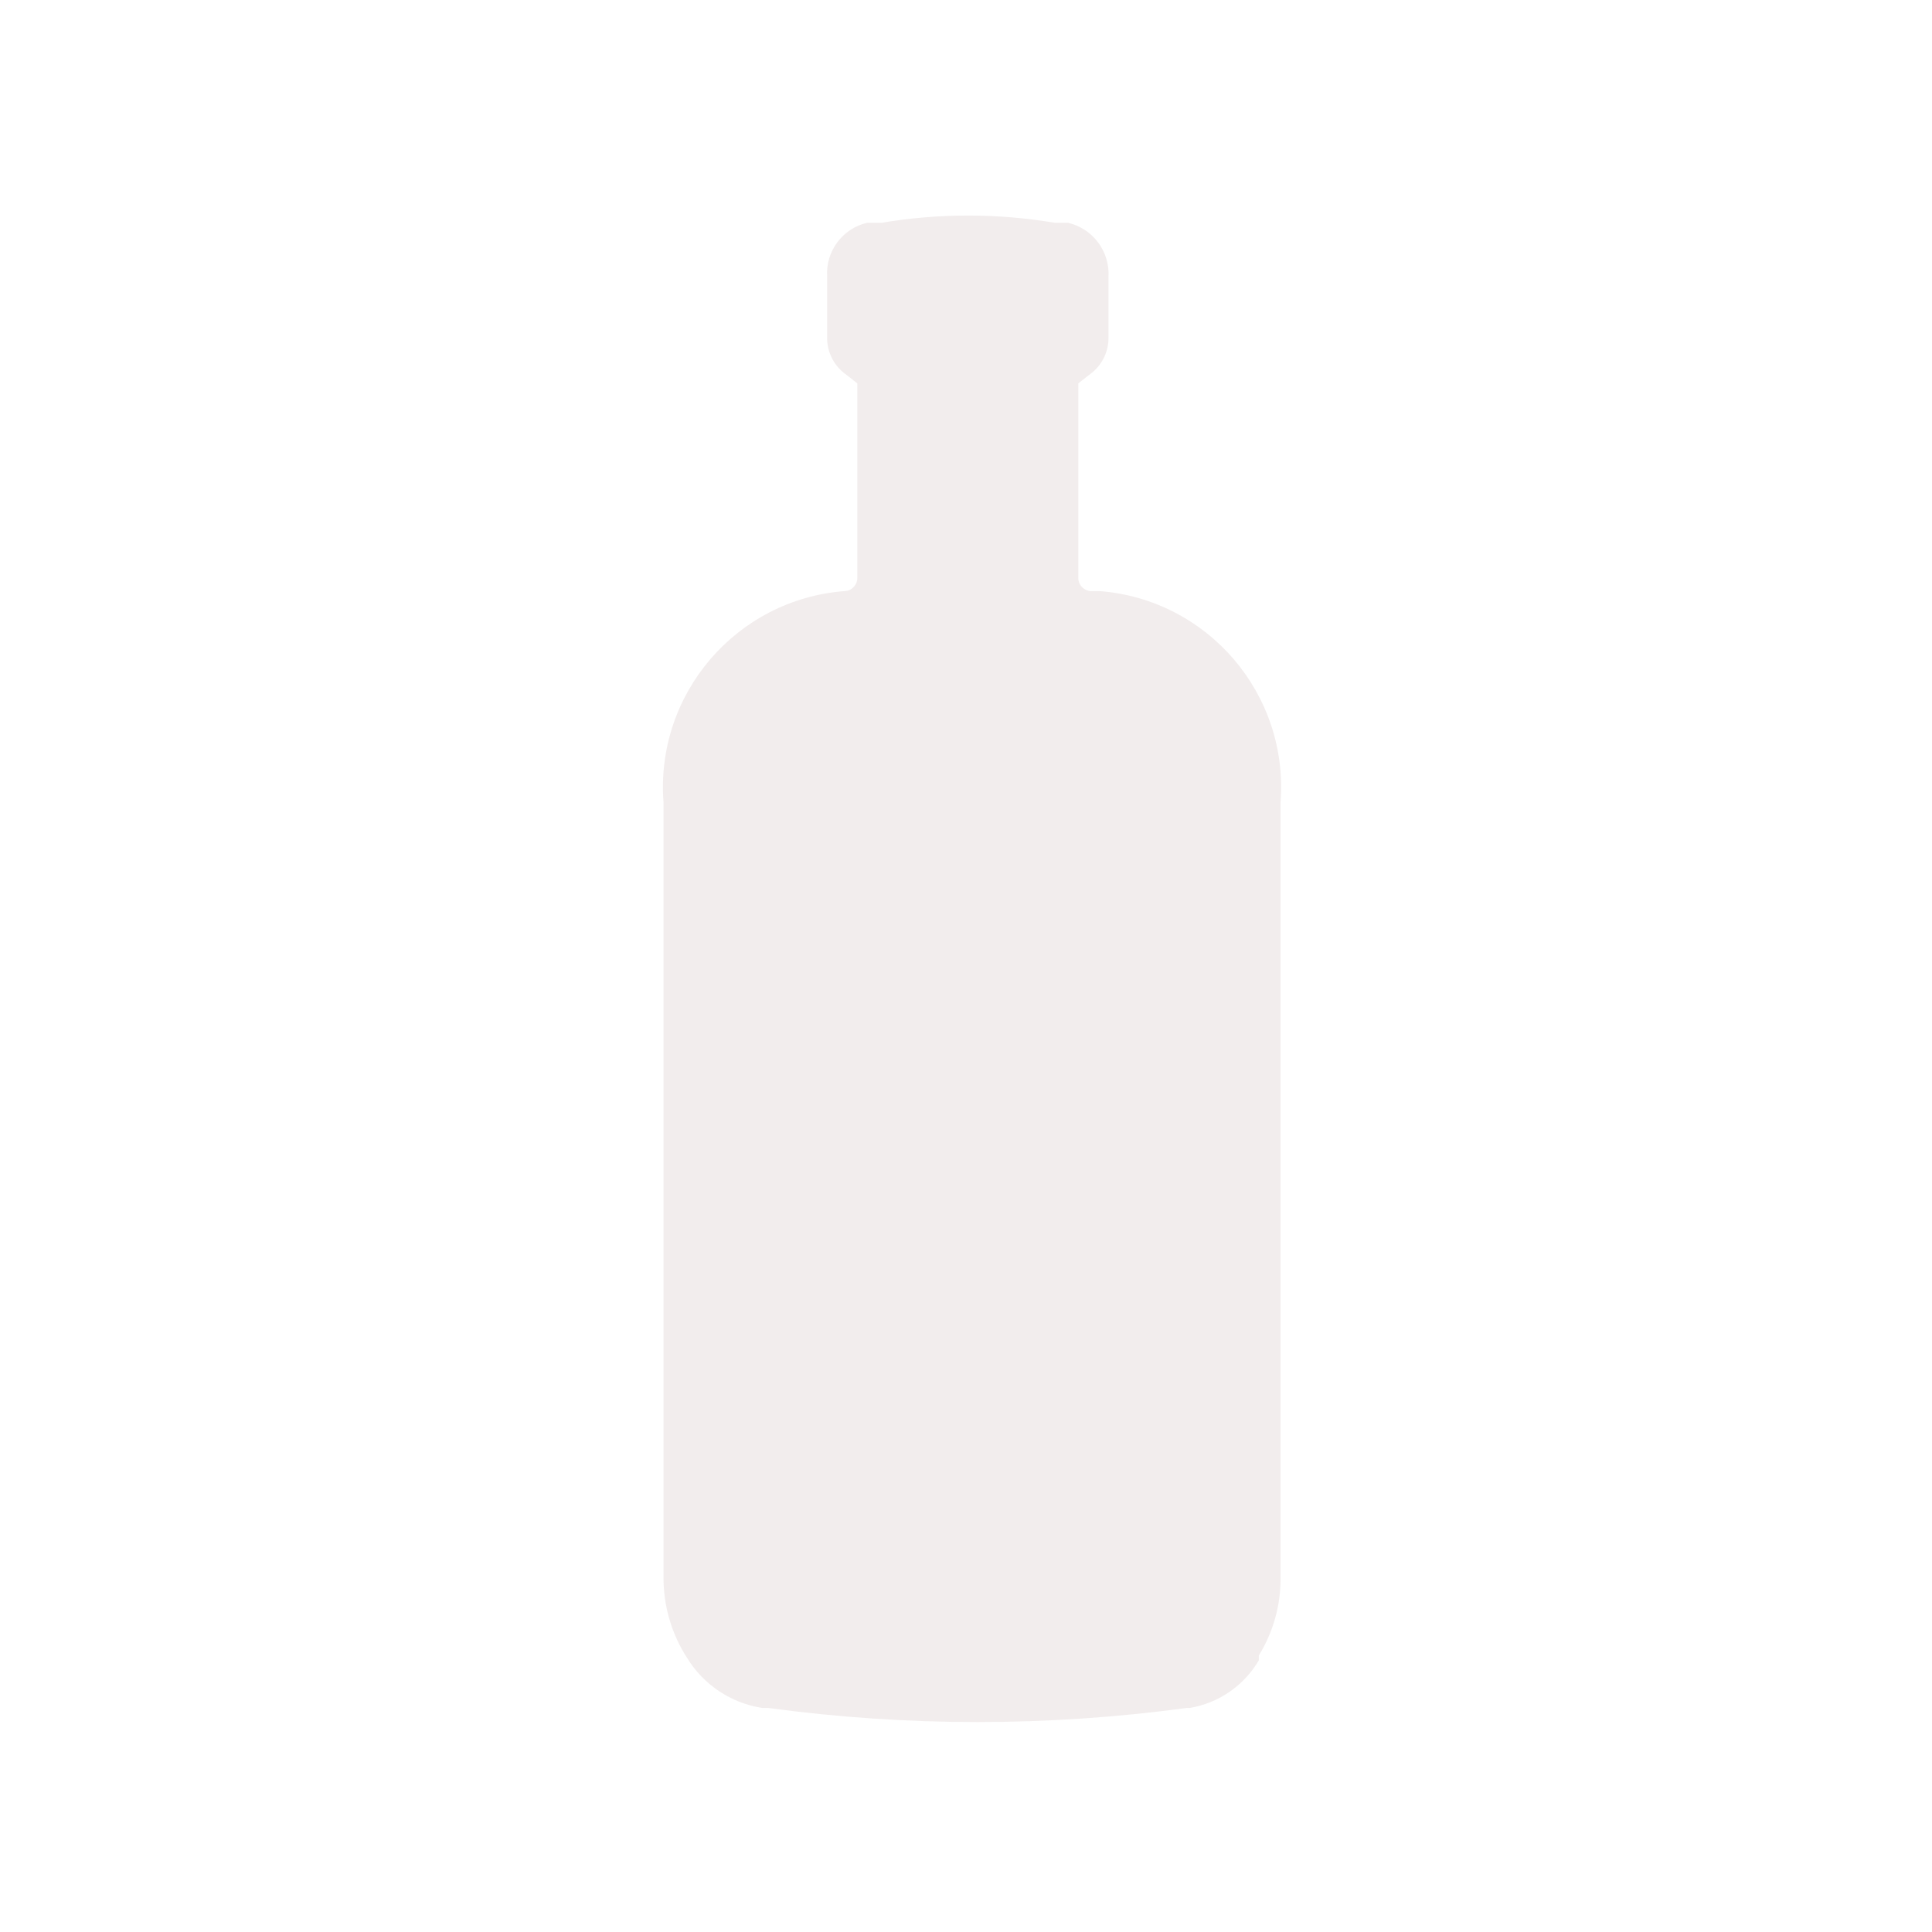
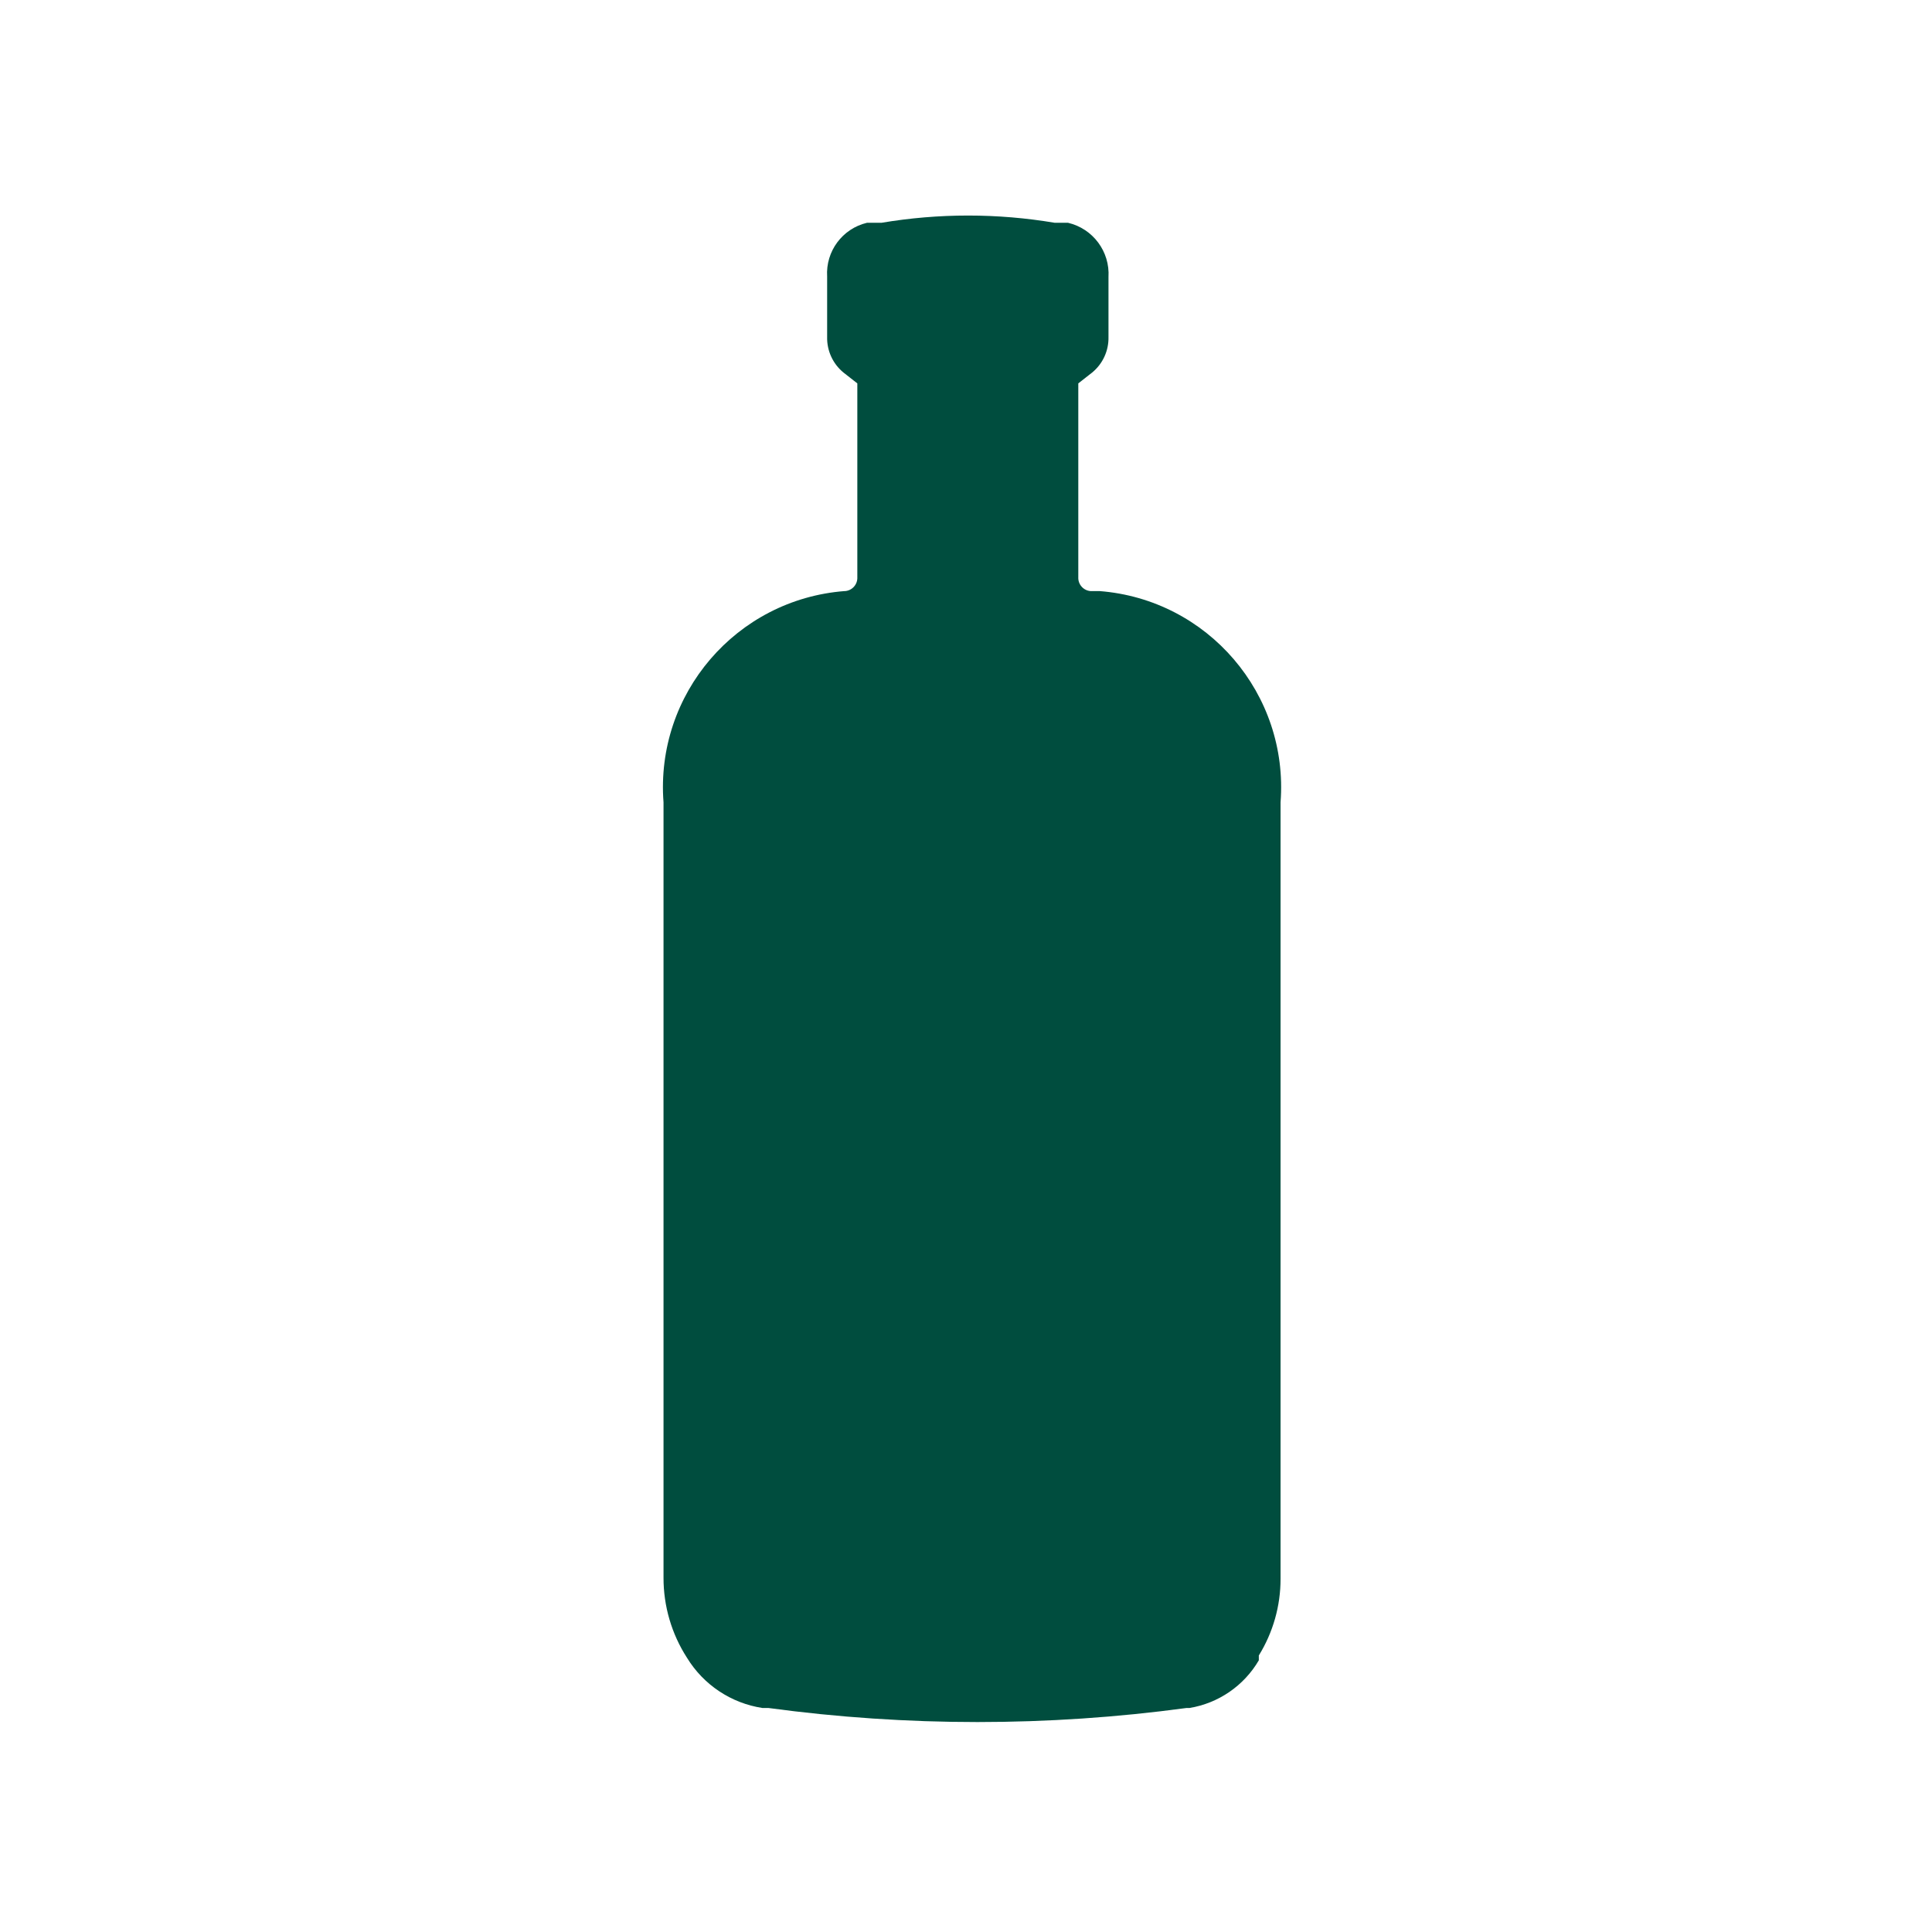
<svg xmlns="http://www.w3.org/2000/svg" id="Ebene_1" data-name="Ebene 1" viewBox="0 0 32 32">
  <defs>
-     <style>.cls-1{fill:#f2eded;}</style>
+     <style>.cls-1{fill:#004D3E;}</style>
  </defs>
  <path class="cls-1" d="M13.82,9.79H14a.22.22,0,0,0,.2-.23V6.35l-.23-.18a.74.74,0,0,1-.27-.59v-1a.86.86,0,0,1,.66-.89l.24,0a8.64,8.64,0,0,1,2.87,0l.22,0a.87.87,0,0,1,.67.9V5.58a.74.74,0,0,1-.27.59l-.23.18V9.56a.22.22,0,0,0,.2.23h.15a3.26,3.26,0,0,1,3,3.5V26.15a2.41,2.41,0,0,1-.36,1.27l0,.08a1.64,1.64,0,0,1-1.15.79h-.05a25.86,25.86,0,0,1-6.92,0h-.1a1.78,1.78,0,0,1-1.25-.83l0,0a2.44,2.44,0,0,1-.39-1.33V13.29a3.26,3.26,0,0,1,3-3.5" />
</svg>
